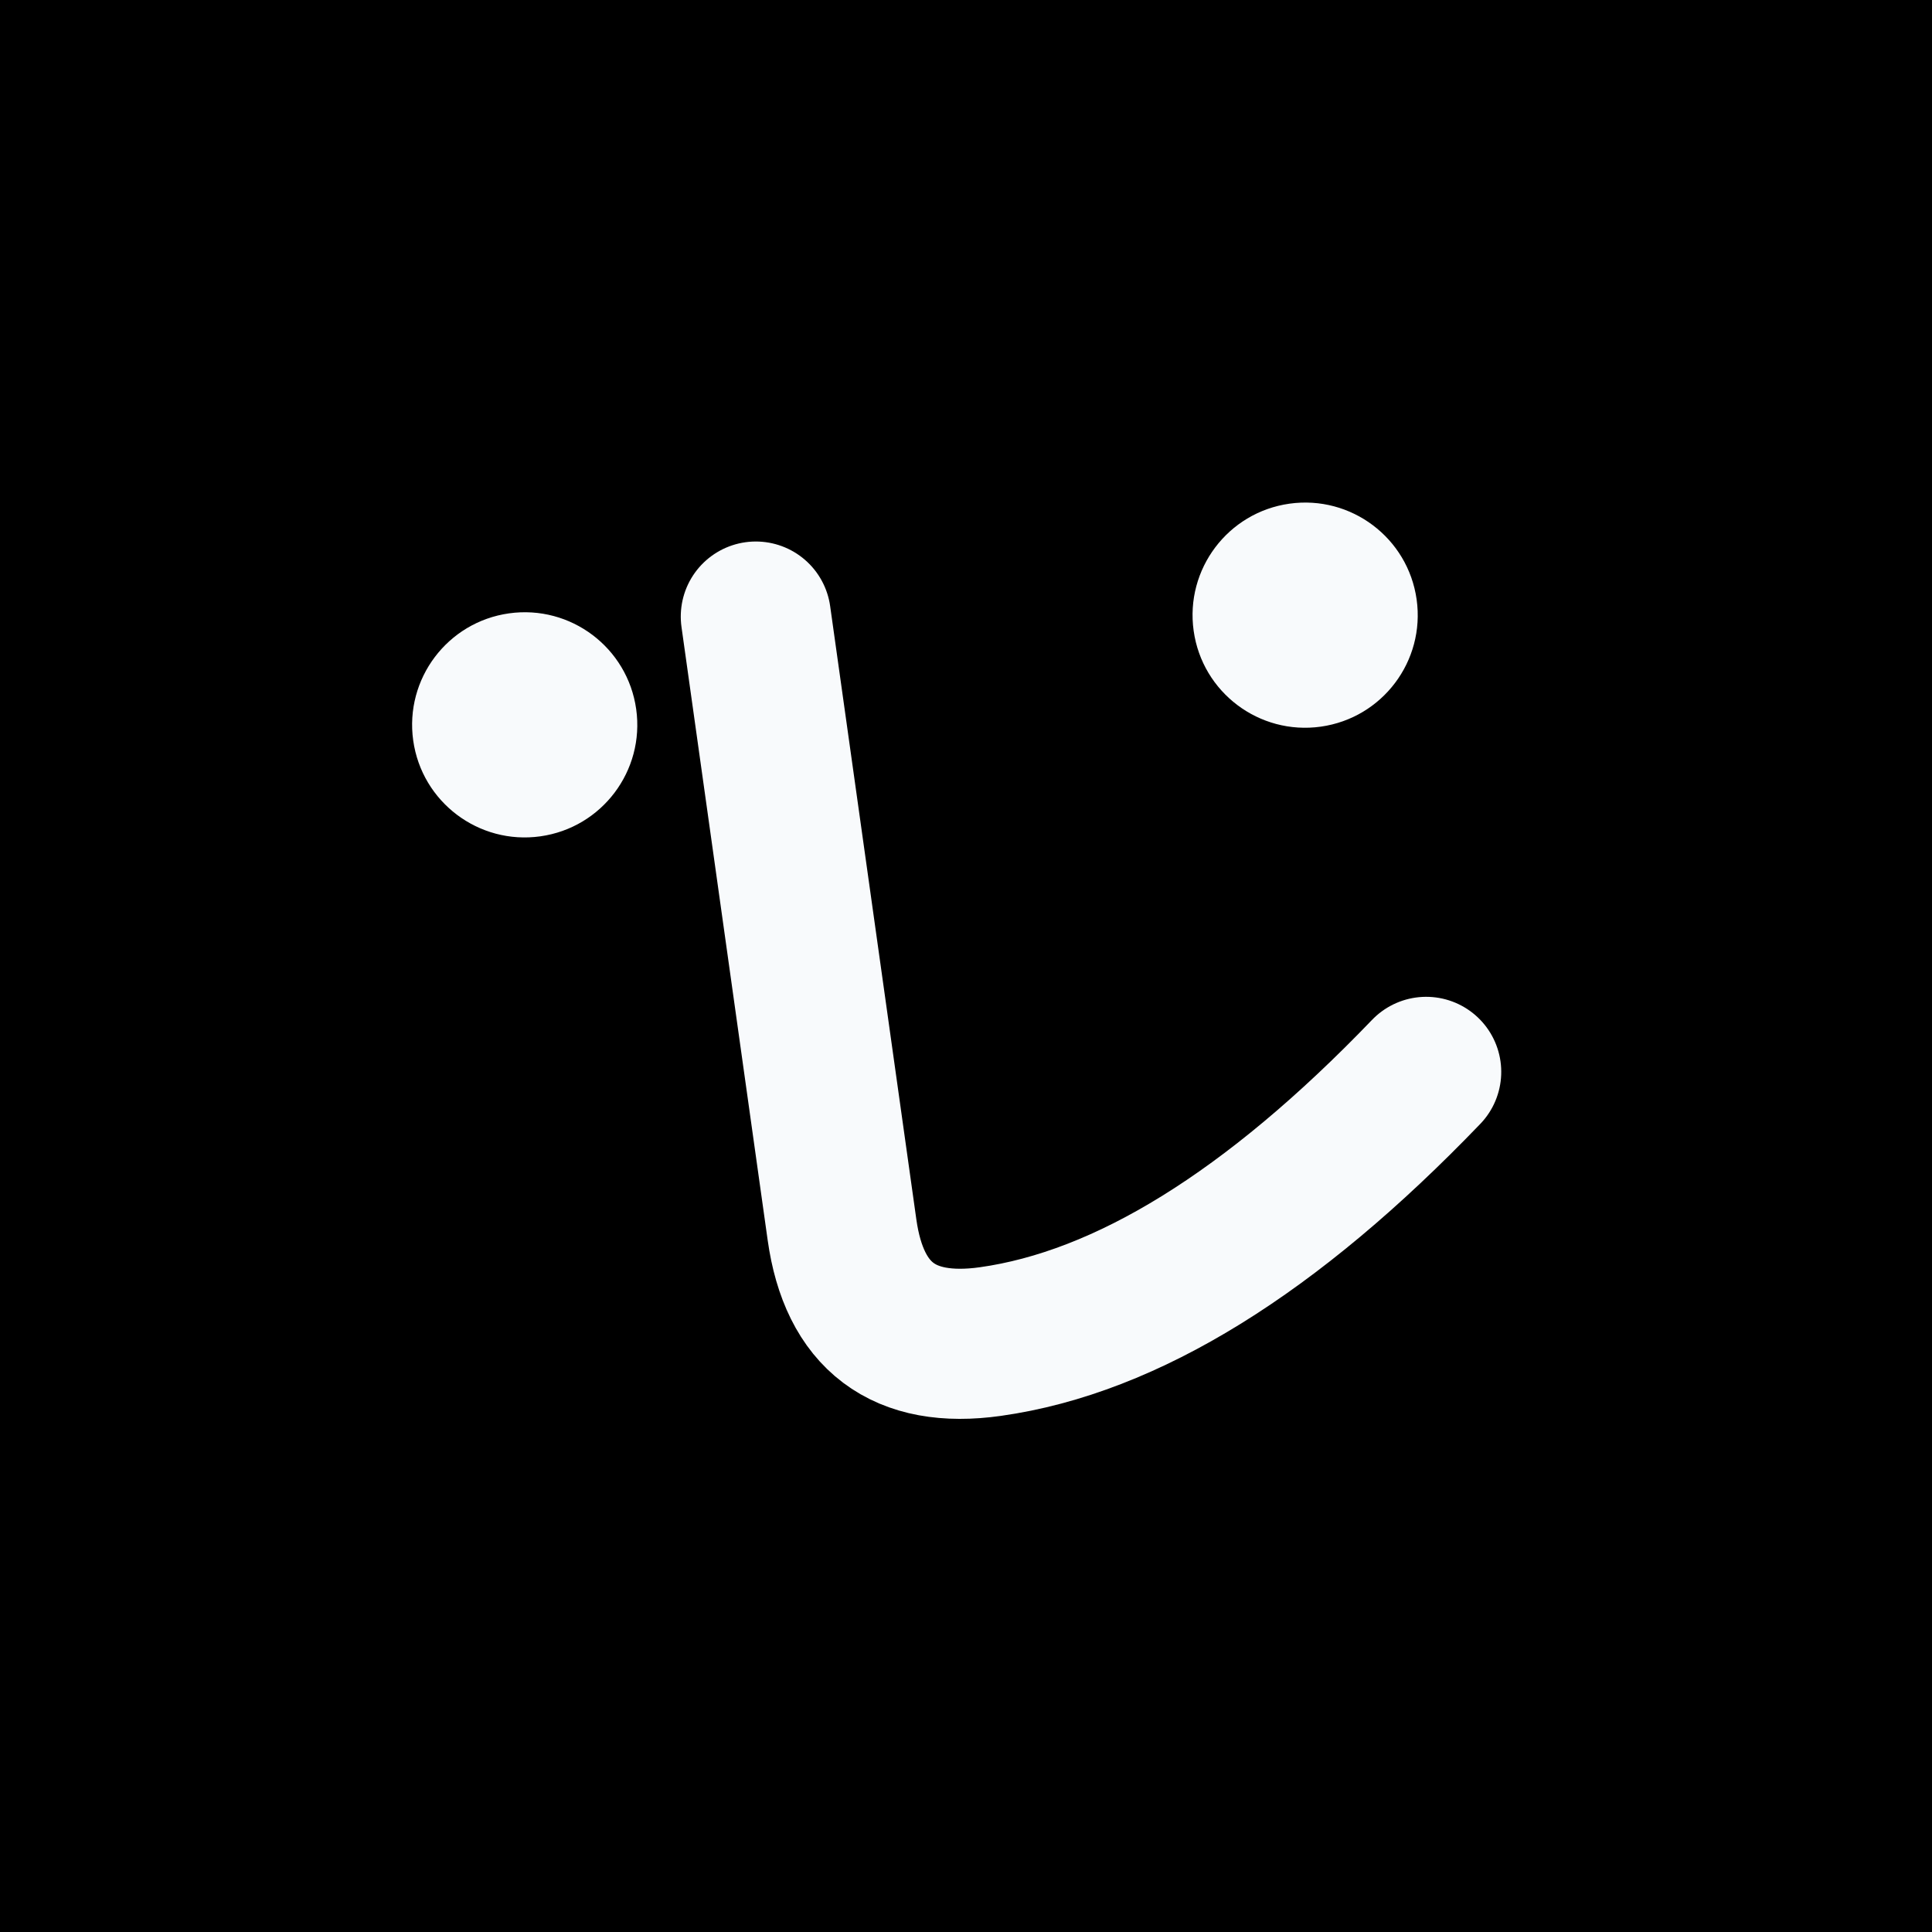
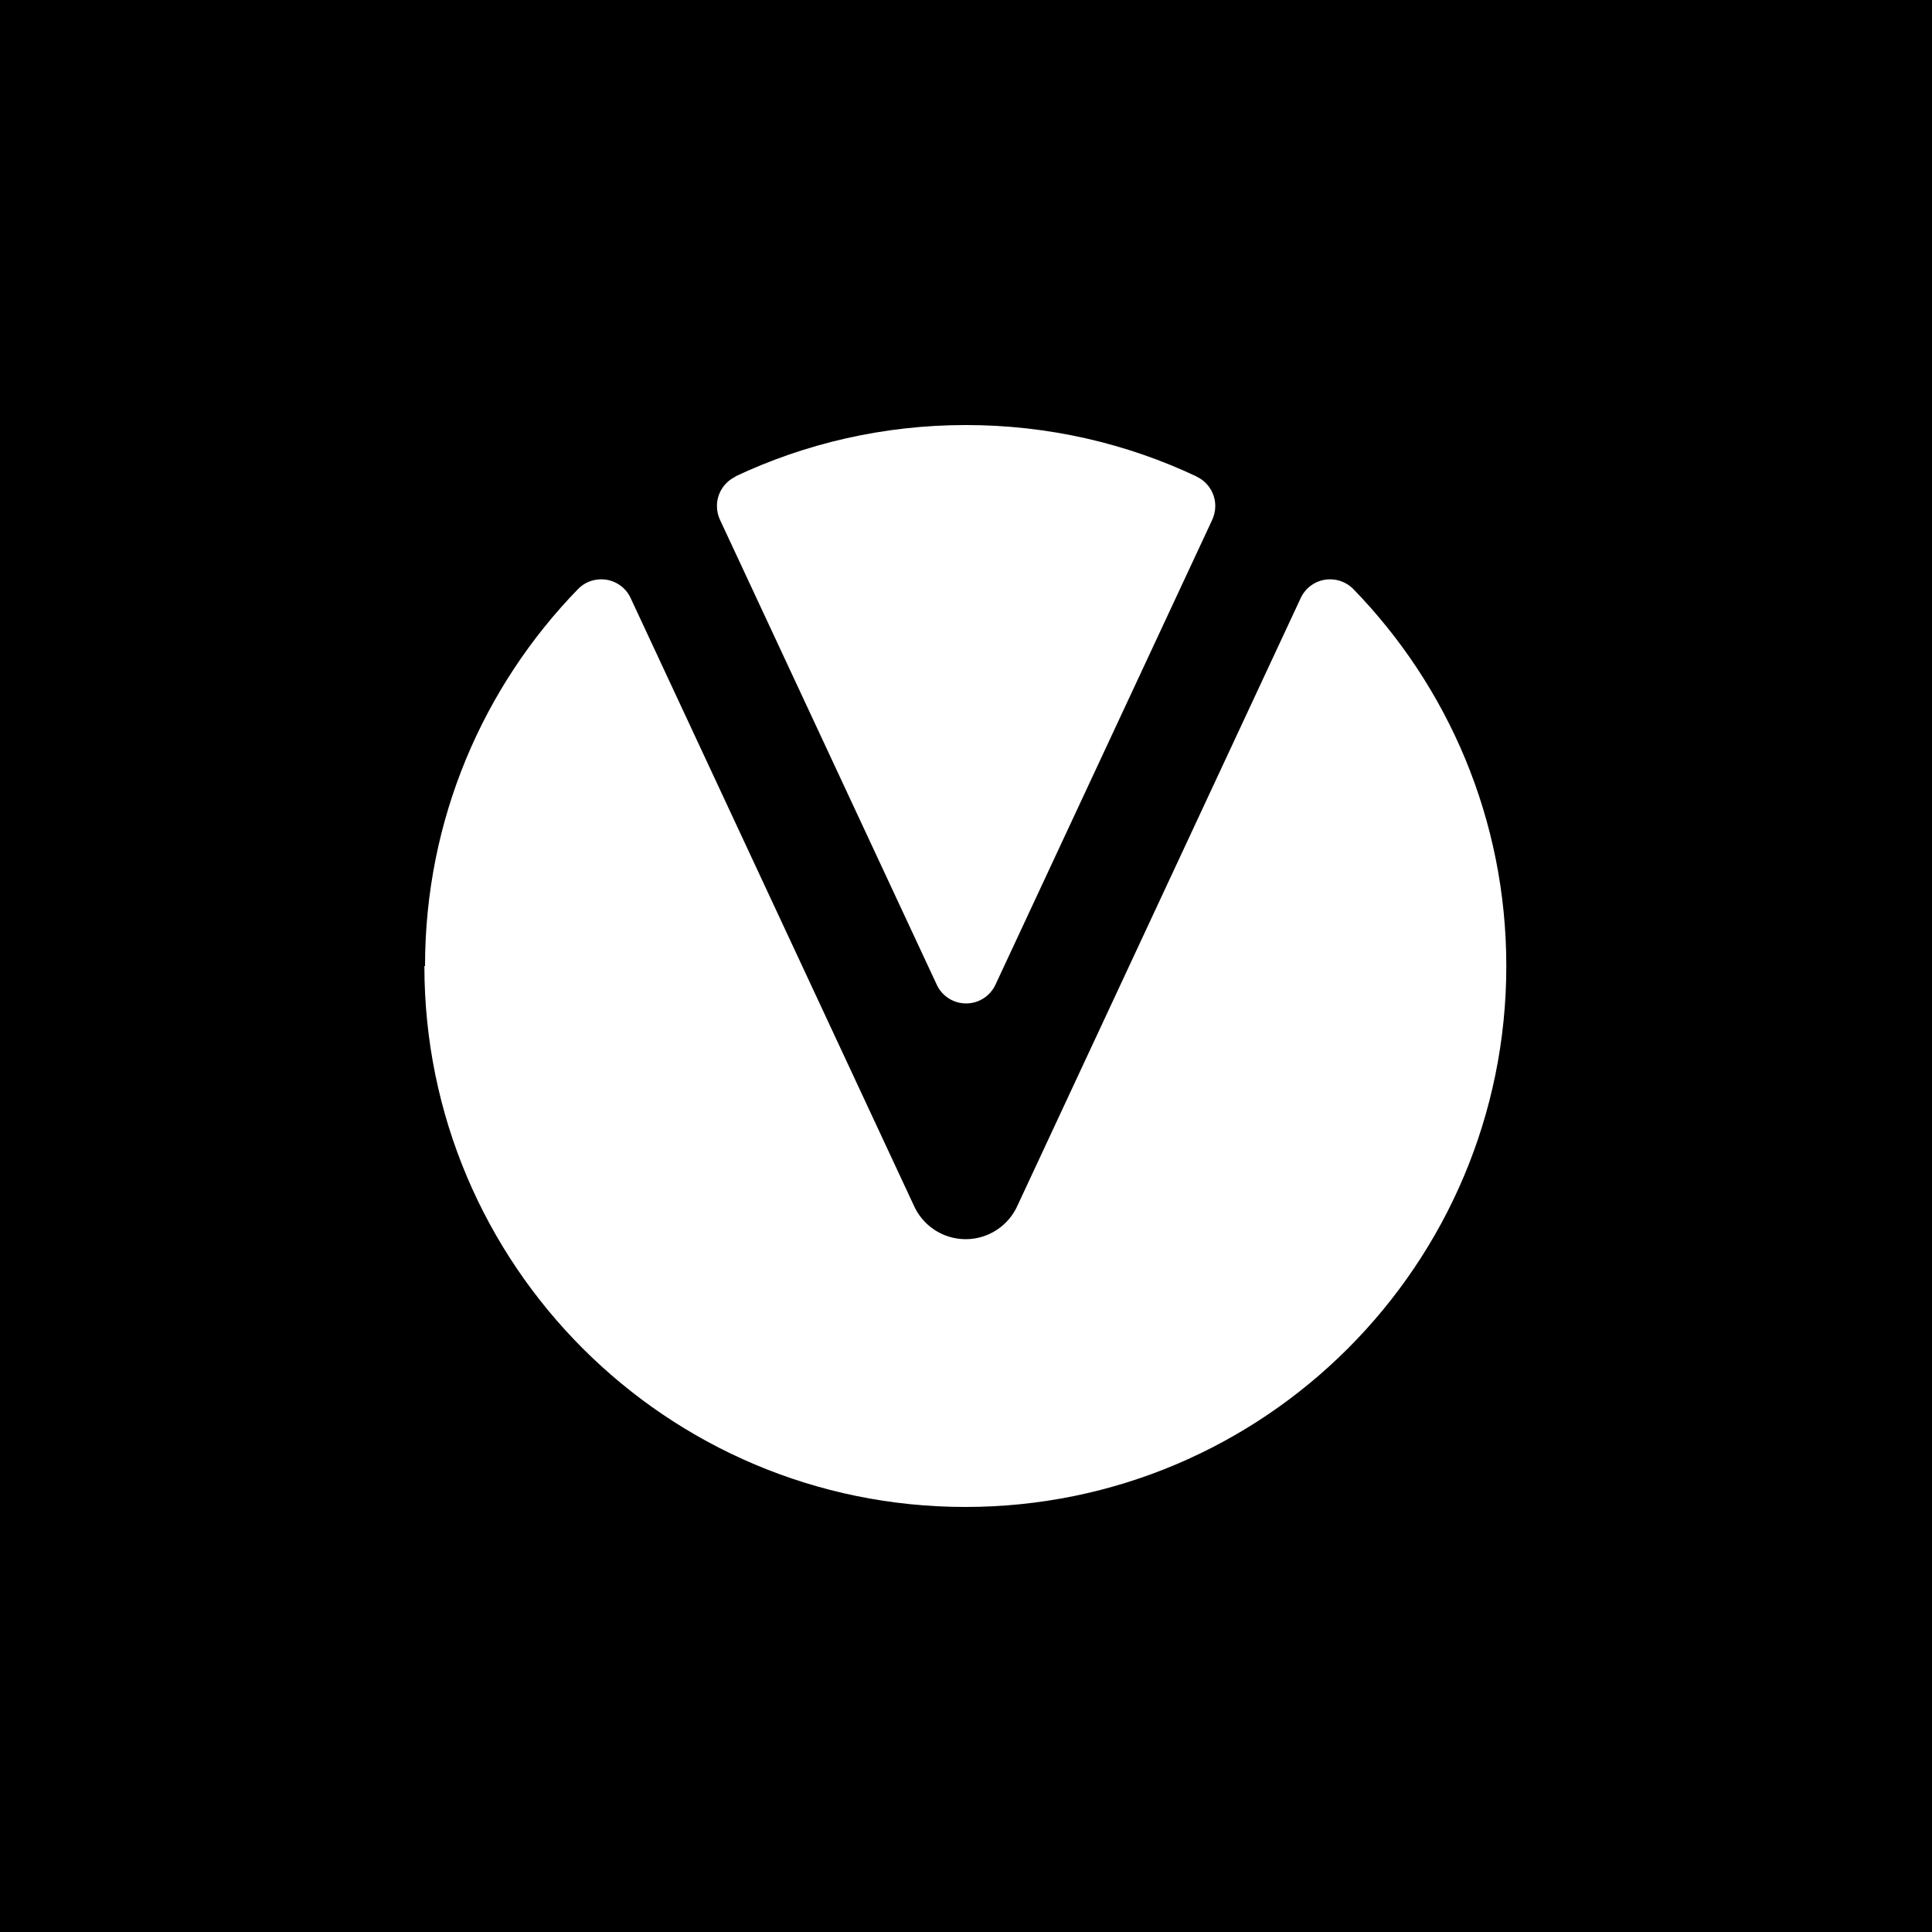
- <svg xmlns="http://www.w3.org/2000/svg" viewBox="18.03 20.9 205.92 205.92" fill="none">
-   <rect x="18.03" y="20.9" width="205.92" height="205.92" fill="#000000" />
-   <g transform="rotate(-8 120 124)">
-     <path d="M 104 84 V 150 Q 104 164 118 164 Q 140 164 168 142" fill="none" stroke="#f8fafc" stroke-width="16" stroke-linecap="round" stroke-linejoin="round" />
-     <circle cx="78" cy="92" r="12" fill="#f8fafc" />
-     <circle cx="162" cy="92" r="12" fill="#f8fafc" />
+ <svg xmlns="http://www.w3.org/2000/svg" viewBox="0 0 100 100" fill="none">
+   <rect width="100" height="100" fill="#000000" />
+   <g transform="translate(22 22) scale(0.56)">
+     <path d="M0,50c0,-13.55 5.39,-25.84 14.14,-34.84c0.54,-0.56 1.30,-0.90 2.15,-0.90c1.22,0 2.28,0.73 2.74,1.79l26.14,56.07c0.81,1.84 2.65,3.13 4.80,3.13c2.14,0 3.99,-1.29 4.80,-3.13l26.14,-56.07c0.46,-1.05 1.51,-1.79 2.74,-1.79c0.84,0 1.60,0.34 2.15,0.90c8.75,9.00 14.14,21.29 14.14,34.84c0,27.61 -22.38,50 -50,50c-27.61,0 -50,-22.38 -50,-50zM28.66,4.76c6.46,-3.05 13.70,-4.76 21.33,-4.76c7.63,0 14.86,1.70 21.33,4.76l-0.00,0.01c1.01,0.48 1.72,1.51 1.72,2.71c0,0.47 -0.11,0.92 -0.30,1.32l-19.99,42.87c-0.46,1.05 -1.51,1.79 -2.74,1.79c-1.22,0 -2.28,-0.73 -2.74,-1.79l-19.99,-42.87c-0.19,-0.39 -0.30,-0.84 -0.30,-1.32c0,-1.19 0.70,-2.23 1.72,-2.71z" fill="#ffffff" />
  </g>
</svg>
